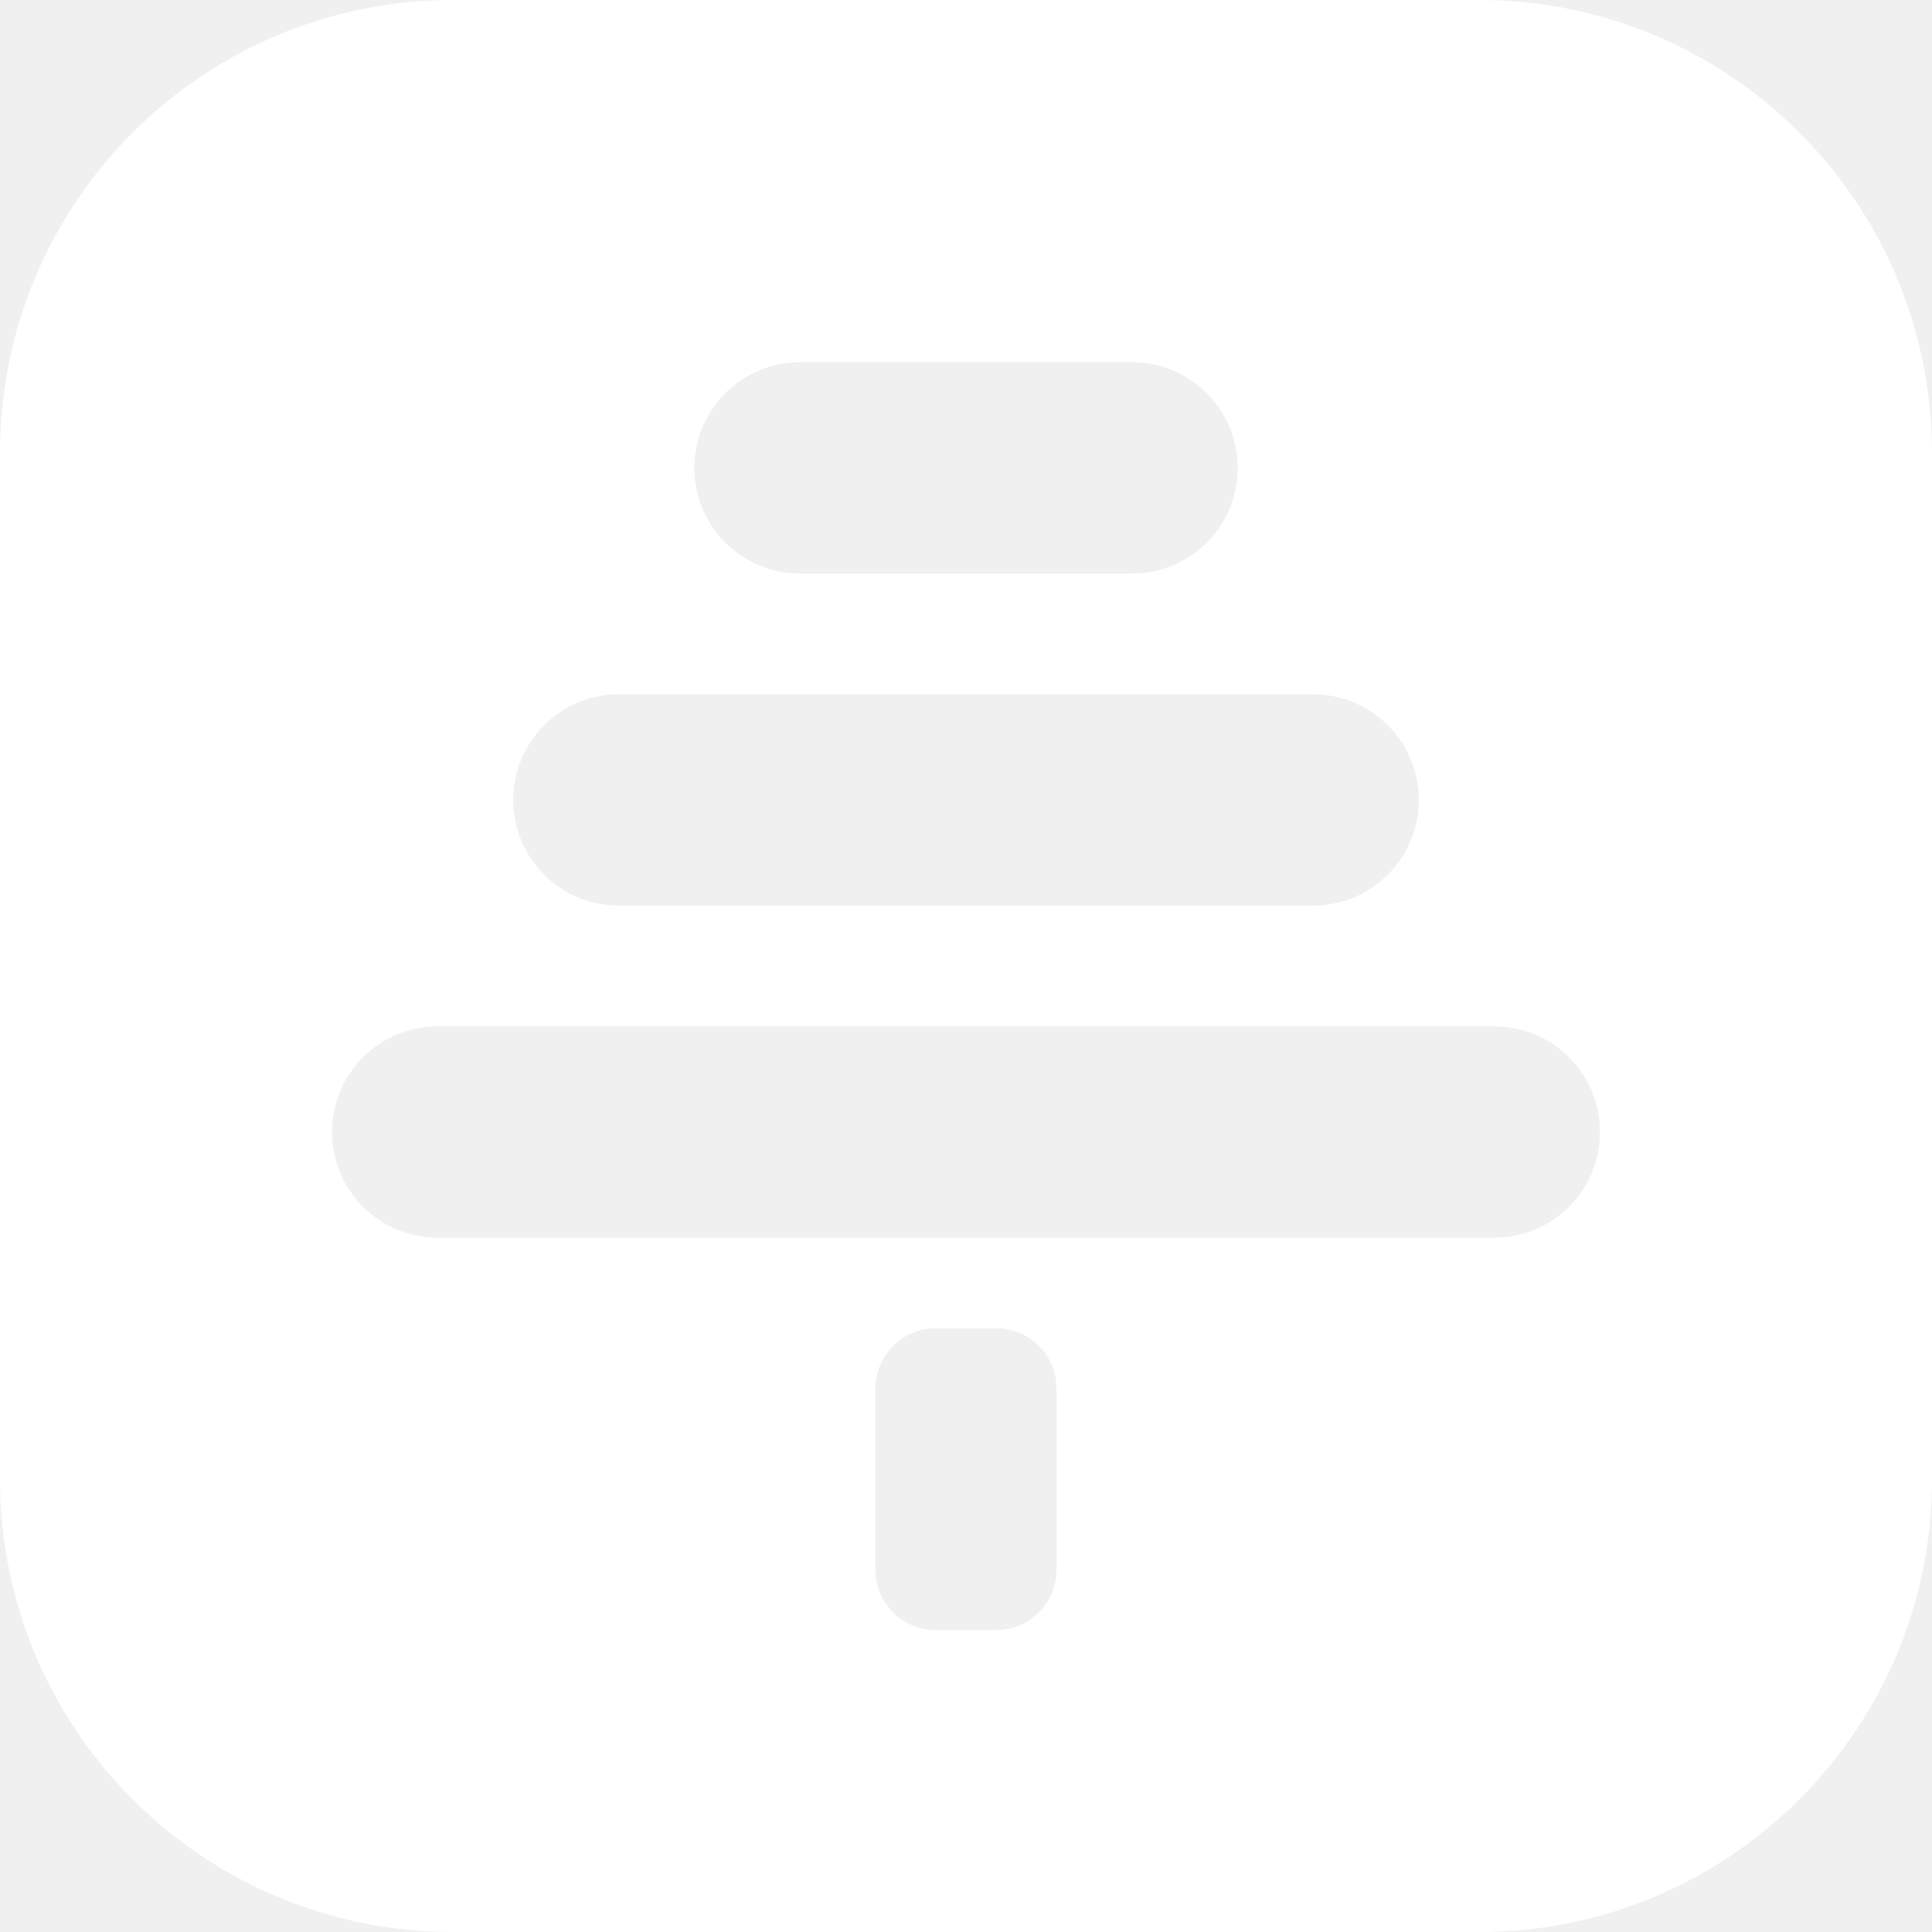
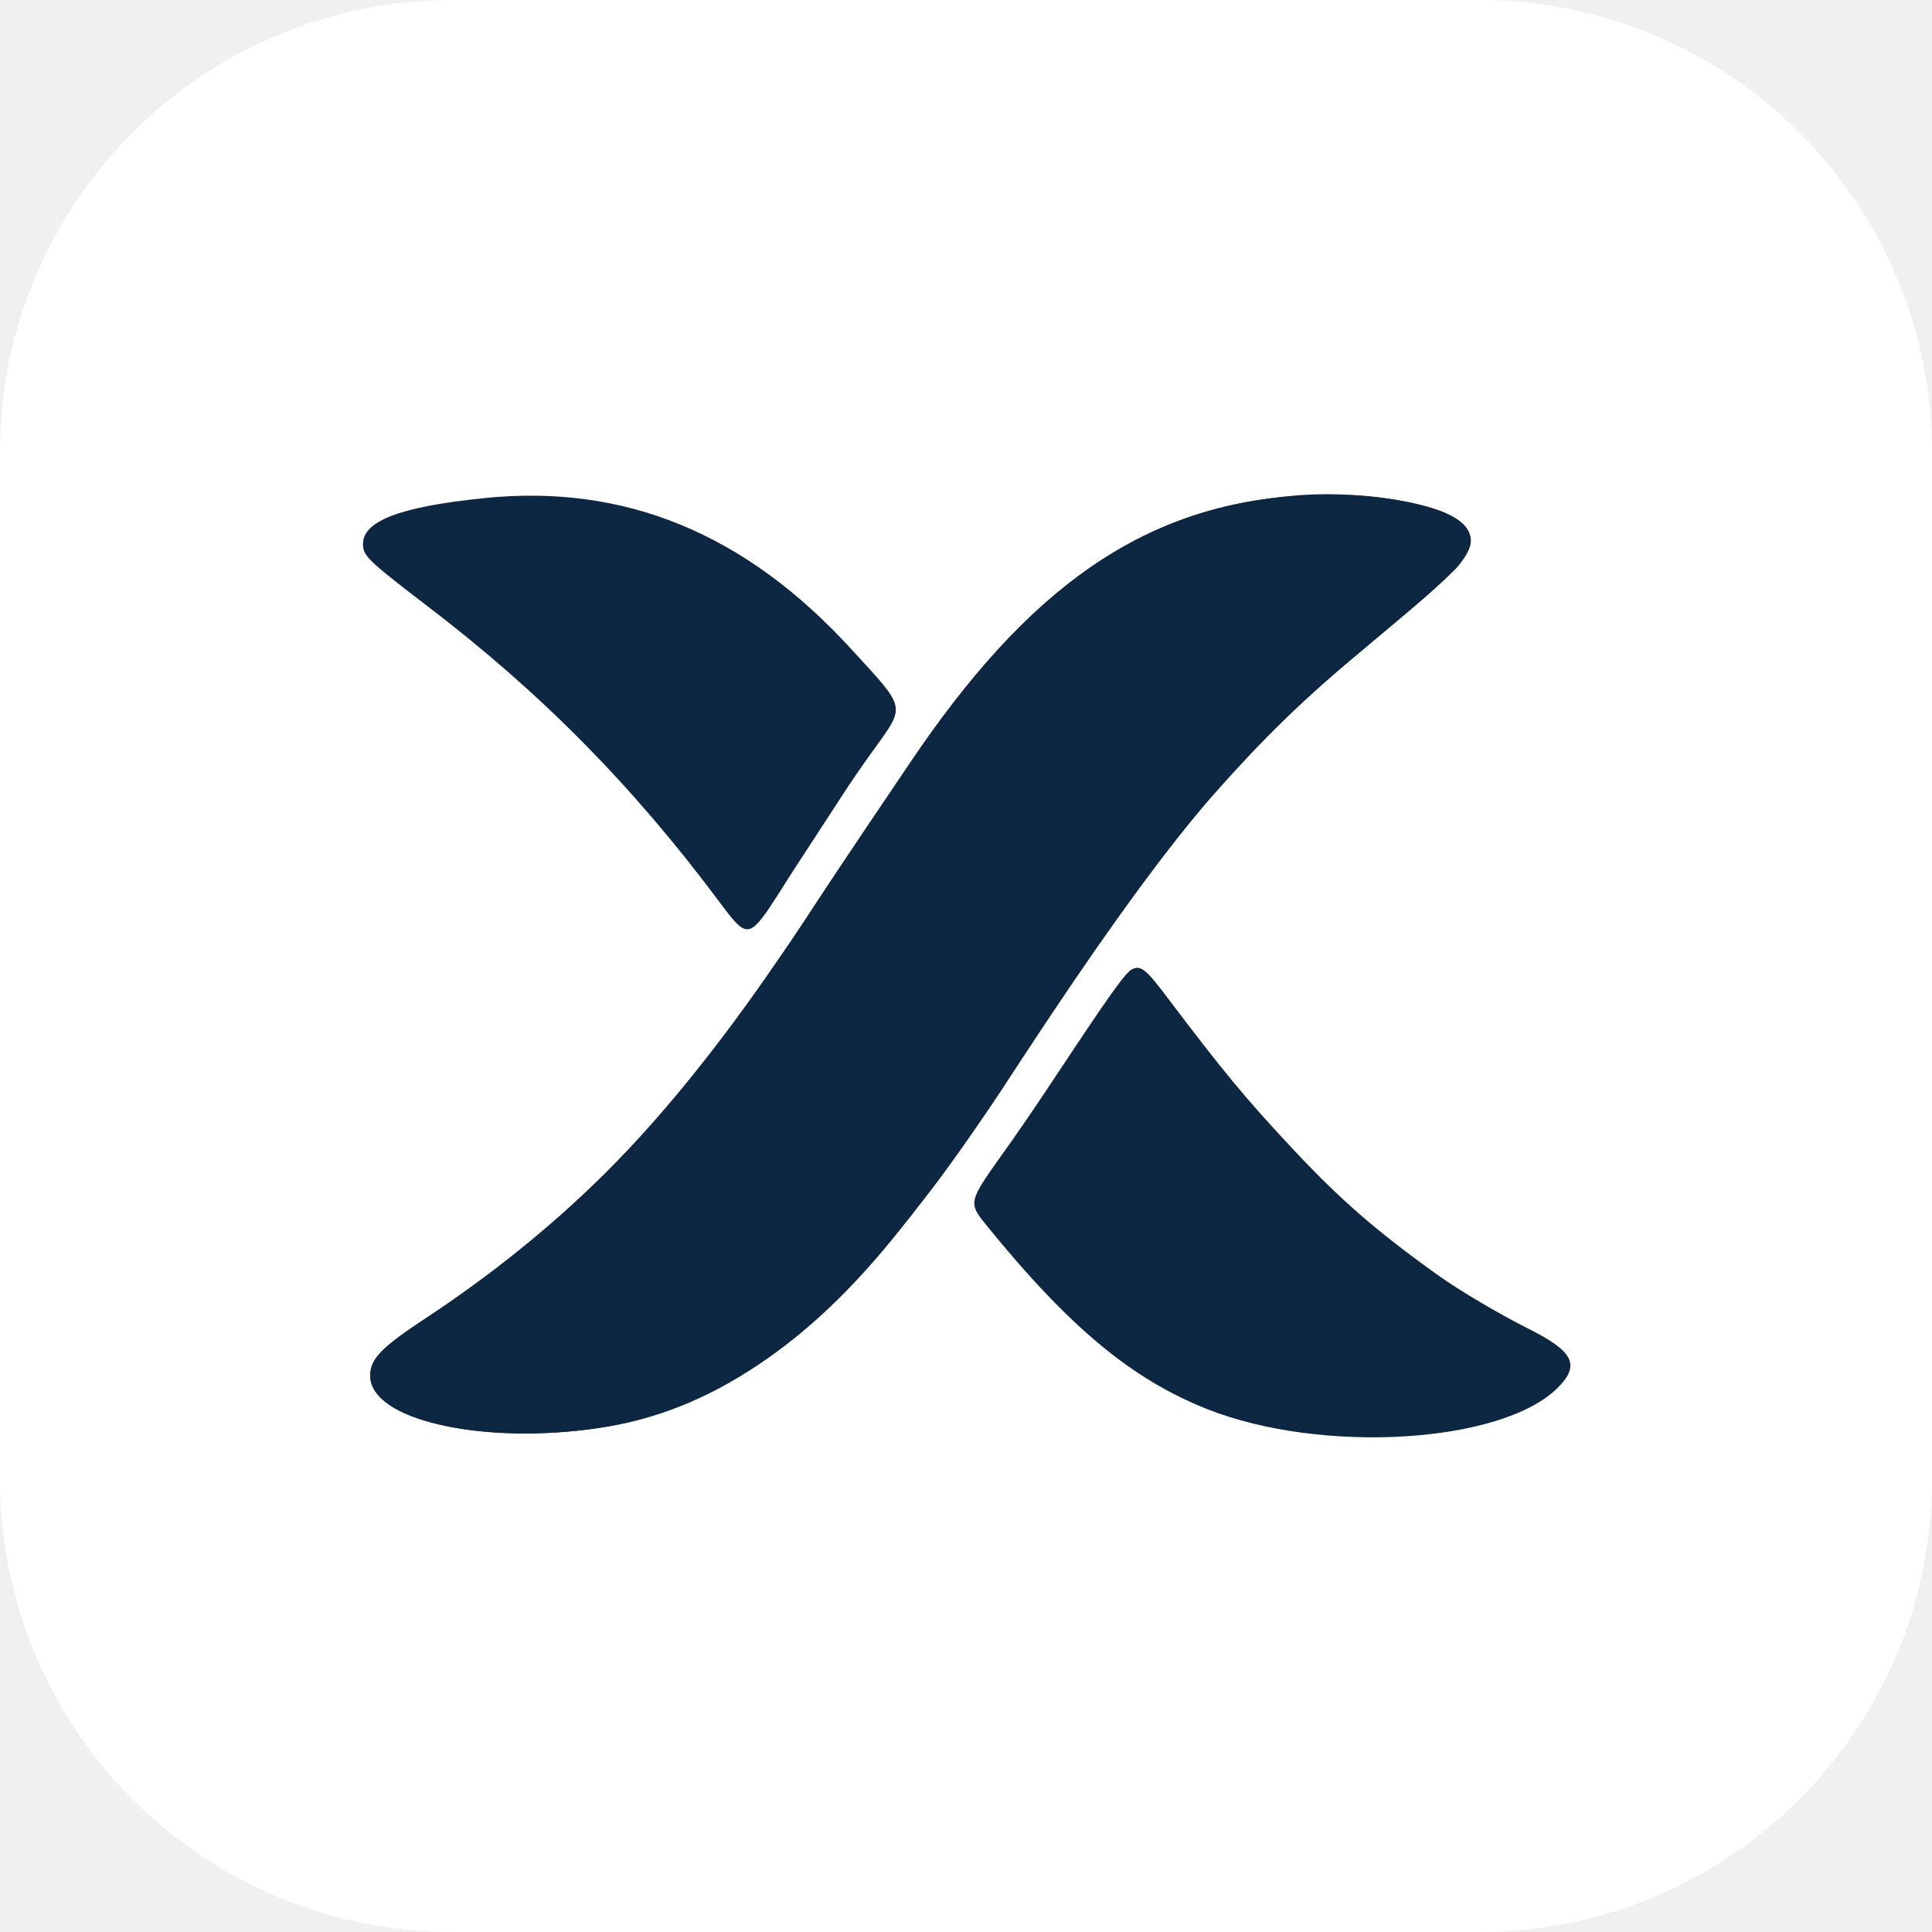
<svg xmlns="http://www.w3.org/2000/svg" viewBox="0 0 64 64">
-   <path d="M15 0h34a15 15 0 0 1 15 15v34a15 15 0 0 1-15 15H15A15 15 0 0 1 0 49V15A15 15 0 0 1 15 0z M20.5 23h23a3.5 3.5 0 0 1 0 7h-23a3.5 3.5 0 0 1 0-7z M31 44h2a2 2 0 0 1 2 2v6a2 2 0 0 1-2 2h-2a2 2 0 0 1-2-2v-6a2 2 0 0 1 2-2z M26.5 12h11a3.5 3.5 0 0 1 0 7h-11a3.5 3.5 0 0 1 0-7z M14.5 34h35a3.5 3.5 0 0 1 0 7h-35a3.5 3.5 0 0 1 0-7z" fill="#FFFFFF" fill-rule="evenodd" />
+   <path d="M15 0h34a15 15 0 0 1 15 15v34a15 15 0 0 1-15 15H15A15 15 0 0 1 0 49V15A15 15 0 0 1 15 0z" fill="#FFFFFF" />
+   <g transform="translate(-51.3 6.1) scale(0.03556)">
+     <g transform="translate(0 1232) scale(0.25 -0.25)">
+       <path d="M10626 3768 c-578 -31 -1016 -329 -1468 -1002 -31 -46 -104 -154 -162 -240 -58 -86 -141 -210 -184 -276 -490 -751 -888 -1177 -1438 -1537 -181 -118 -223 -161 -224 -225 -1 -164 405 -257 846 -196 419 59 786 307 1166 788 143 182 215 284 425 602 523 793 783 1108 1211 1469 31 26 95 79 142 119 142 119 242 208 264 235 106 127 26 207 -249 249 -103 16 -209 20 -329 14z M7574 3758 c-312 -32 -451 -85 -451 -171 0 -44 19 -62 237 -229 425 -324 766 -669 1090 -1103 107 -144 111 -144 229 40 34 55 91 142 125 194 34 52 83 127 108 166 25 39 74 110 108 157 127 177 131 156 -78 384 -394 431 -844 616 -1368 562z M9990 2003 c-25 -11 -83 -93 -295 -413 -58 -88 -144 -214 -192 -280 -124 -174 -124 -178 -58 -260 309 -381 542 -575 825 -687 426 -168 1095 -128 1304 79 86 85 61 136 -106 220 -108 54 -259 143 -337 199 -230 164 -369 285 -548 477 -173 185 -256 286 -455 549 -86 115 -105 131 -138 116z" fill="#0D2743" />
+       <path d="M10601 3768 c-578 -48 -998 -340 -1443 -1002 -31 -46 -109 -162 -173 -257 -64 -95 -146 -218 -182 -274 -36 -55 -85 -129 -109 -163 -24 -34 -67 -97 -96 -139 -360 -521 -741 -899 -1244 -1233 -166 -110 -204 -150 -204 -212 1 -152 368 -249 772 -205 456 50 842 292 1205 753 28 36 73 93 98 125 70 88 226 311 302 429 282 440 577 851 759 1056 191 216 335 356 540 528 51 43 123 103 160 134 247 207 292 266 253 333 -52 88 -361 149 -638 127z" fill="#0D2743" />
+     </g>
+   </g>
</svg>
